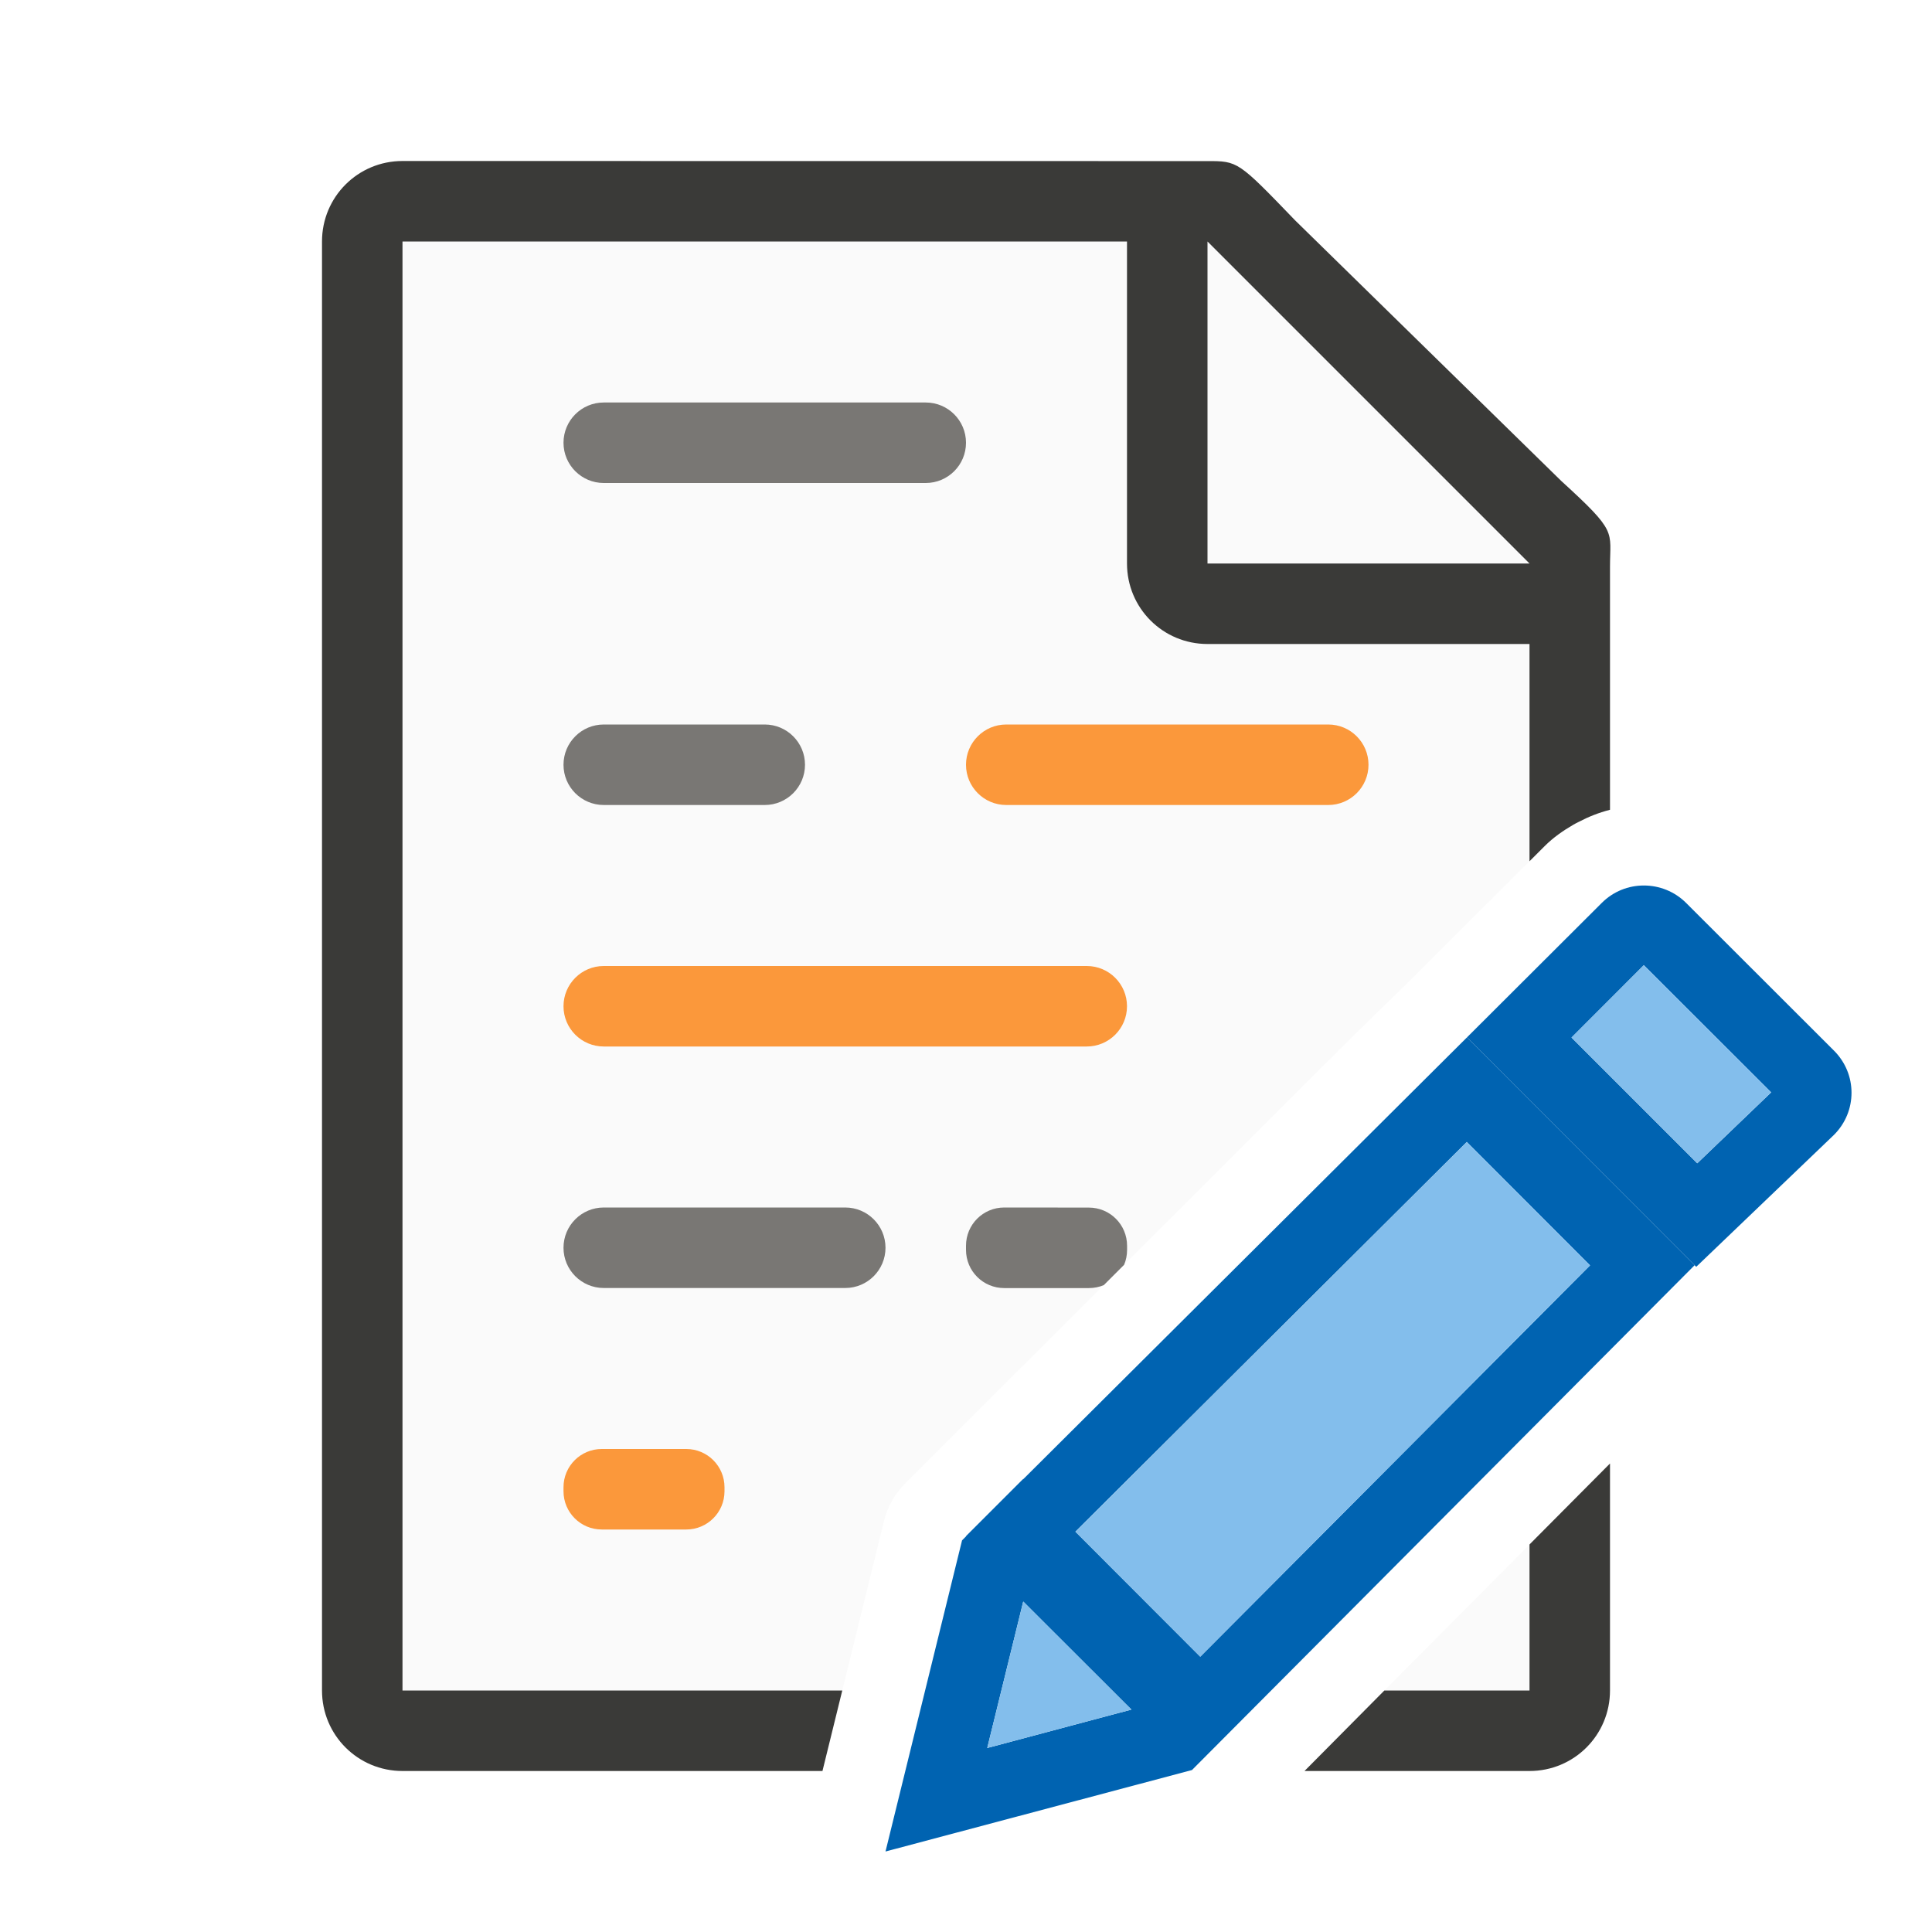
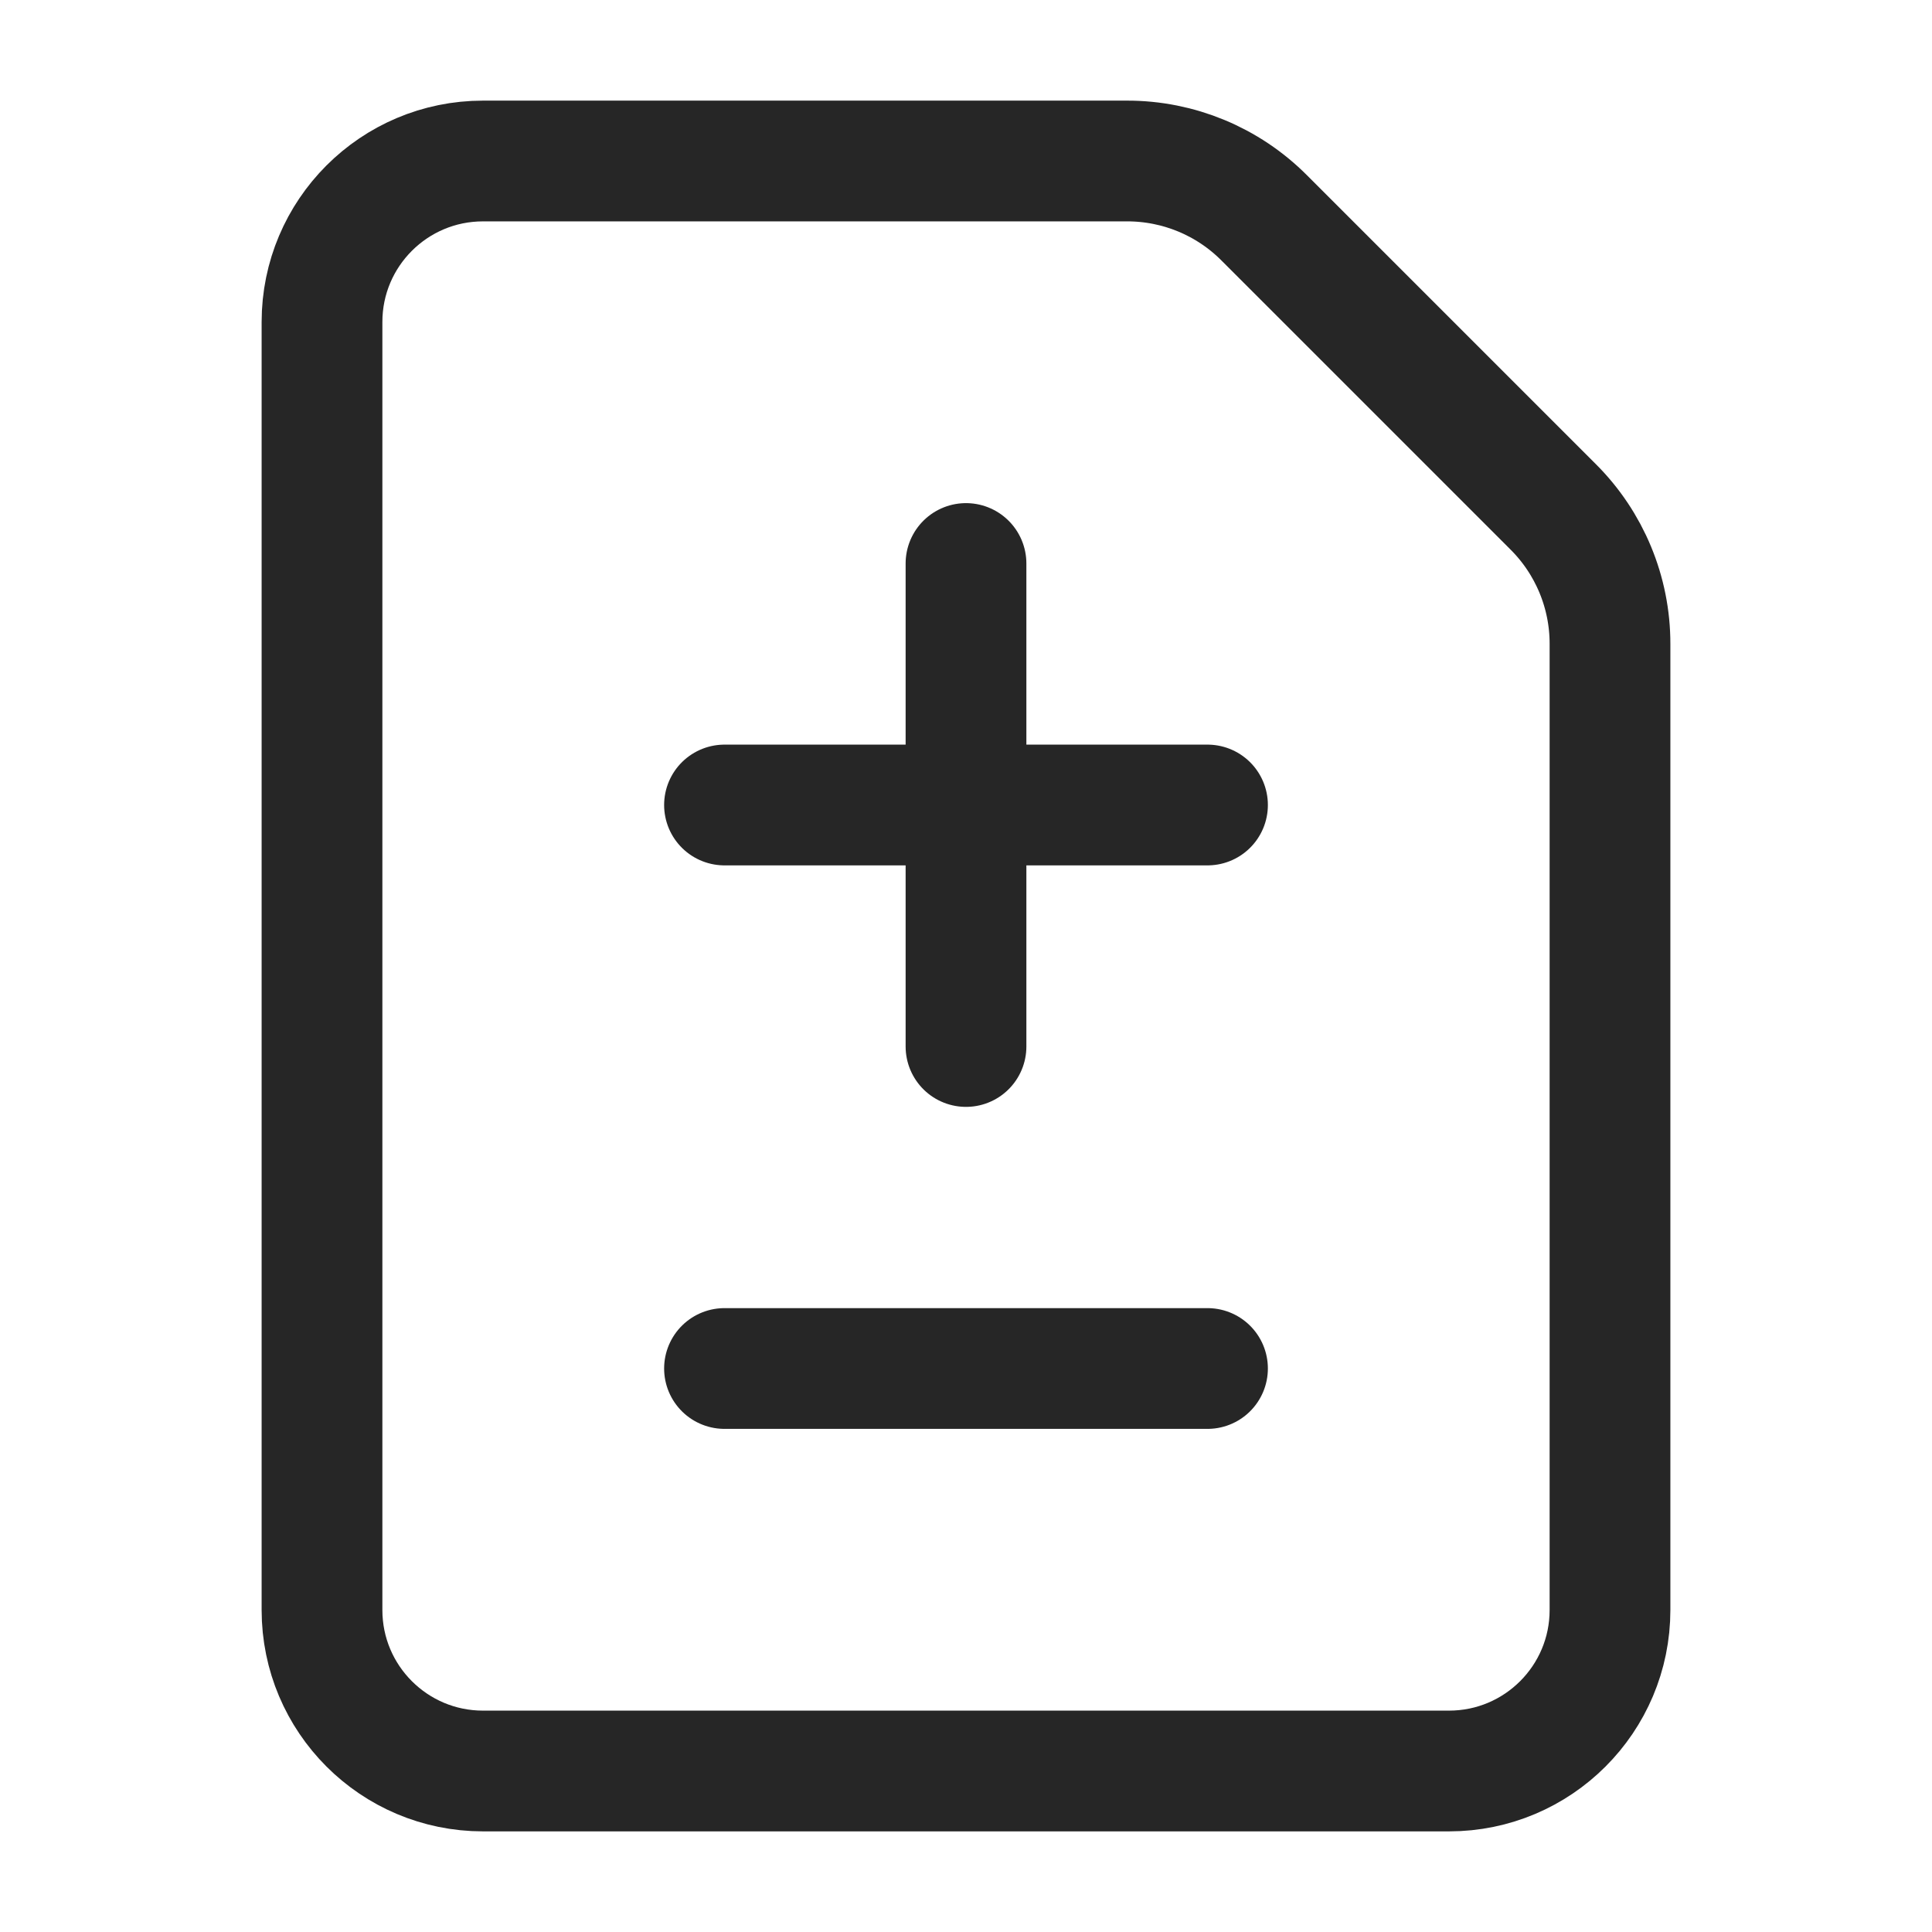
- <svg xmlns="http://www.w3.org/2000/svg" viewBox="0 0 24 24">
-   <path d="m5 3v18h5.463l.518-2.104c.043-.177.135-.34.264-.469l5.529-5.523.008-.008.738-.721 1.48-1.477v-3.971l-4-3.729zm14 16.188-1.803 1.812h1.803z" fill="#fafafa" />
-   <path d="m5 2c-.554 0-1 .446-1 1v18c0 .554.446 1 1 1h5.217l.246-1h-5.463v-18h9v4c0 .554.446 1 1 1h4v2.699l.189-.189c.106-.106.227-.19.354-.264.022-.013.044-.024.066-.035.124-.065.252-.116.385-.15.002-.001.004-.001.006-.002v-2.809-.209c0-.451.098-.425-.605-1.066l-3.307-3.238c-.71-.737-.71-.736-1.094-.736h-.332-.662zm15 16.18-1 1.006v.002 1.812h-1.803l-.992 1h2.795c.554 0 1-.446 1-1z" fill="#3a3a38" />
-   <path d="m15 7h4l-4-4z" fill="#fafafa" fill-rule="evenodd" />
-   <g fill="#fb983b" transform="translate(-1 -1)">
-     <path d="m20.42 11c-.19 0-.378.072-.523.217l-1.674 1.67 2.848 2.85 1.711-1.639c.291-.29.291-.757 0-1.047l-1.836-1.834c-.145-.145-.336-.217-.525-.217zm0 .99 1.582 1.58-.918.881-1.562-1.562z" fill="#0063b1" transform="translate(1 1)" />
-     <path d="m21.42 12.99-.898.898 1.562 1.562.918-.881z" fill="#83beec" />
-     <g transform="translate(1 1)">
-       <path d="m12.709 18.377-.002-.002-.707.707.002.002-.051.051-.951 3.865 3.807-1.012 6.244-6.271-2.828-2.83zm5.512-4.191 1.531 1.533-4.842 4.861-1.551-1.553zm-5.51 5.709 1.344 1.342-1.791.477z" fill="#0063b1" />
-       <path d="m18.221 14.186 1.531 1.533-4.842 4.861-1.551-1.553zm-5.51 5.709 1.344 1.342-1.791.477z" fill="#83beec" />
-     </g>
+ <svg xmlns="http://www.w3.org/2000/svg" width="24" height="24" viewBox="0 0 24 24">
+   <g transform="translate(0 0) scale(1)" fill="none" stroke="#262626" stroke-width="1.5" stroke-linecap="round" stroke-linejoin="round">
+     <path d="M6 22a2 2 0 0 1-2-2V4a2 2 0 0 1 2-2h8a2.4 2.4 0 0 1 1.704.706l3.588 3.588A2.4 2.4 0 0 1 20 8v12a2 2 0 0 1-2 2z" />
+     <path d="M9 10h6" />
+     <path d="M12 13V7" />
+     <path d="M9 17h6" />
  </g>
-   <rect fill="#797774" height="1" ry=".5" width="5" x="7" y="5" />
-   <rect fill="#797774" height="1" ry=".5" width="3" x="7" y="9" />
-   <rect fill="#fb983b" height="1" ry=".5" width="5" x="12" y="9" />
-   <rect fill="#fb983b" height="1" ry=".5" width="7" x="7" y="12" />
-   <rect fill="#797774" height="1" ry=".5" width="4" x="7" y="15" />
-   <path d="m12.475 15c-.263 0-.475.212-.475.475v.051c0 .263.212.475.475.475h1.051c.066 0 .129-.013.186-.037.001-0.0.001-.002.002-.002l.248-.248c0-.001.002-.001.002-.002.024-.057.037-.12.037-.185v-.051c0-.263-.212-.475-.475-.475z" fill="#797774" />
-   <rect fill="#fb983b" height="1" ry=".475" width="2" x="7" y="18" />
</svg>
